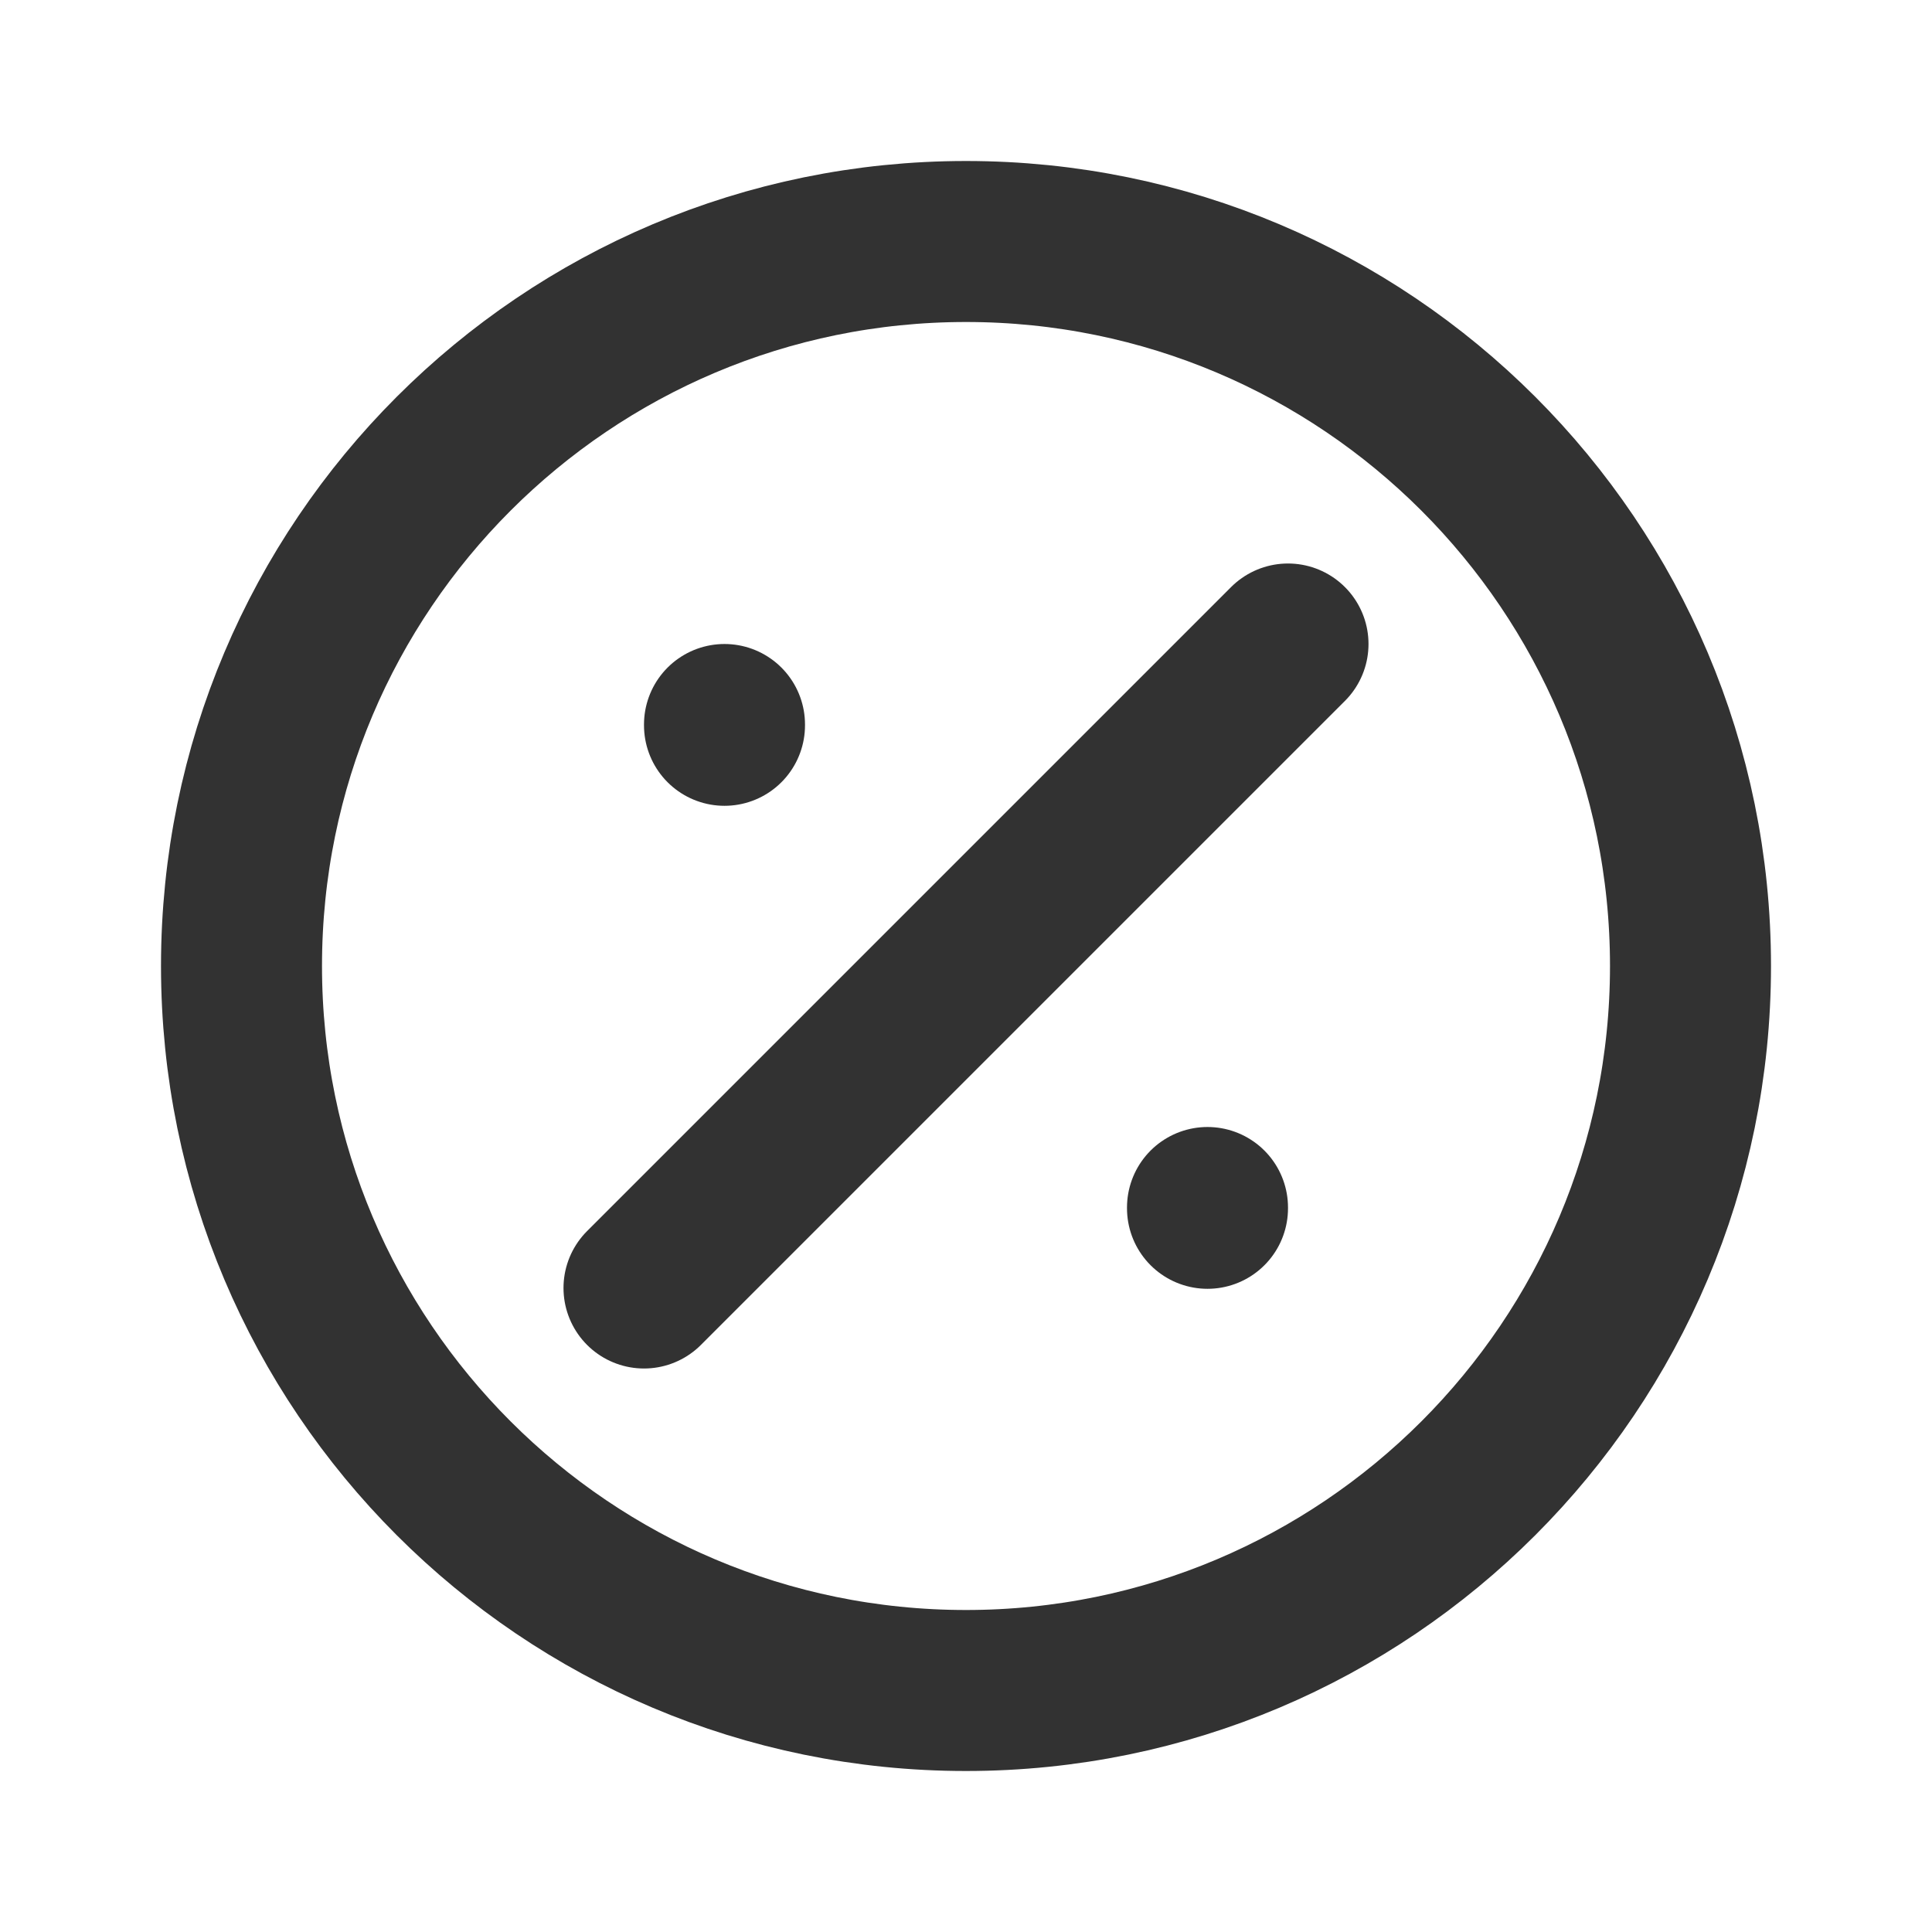
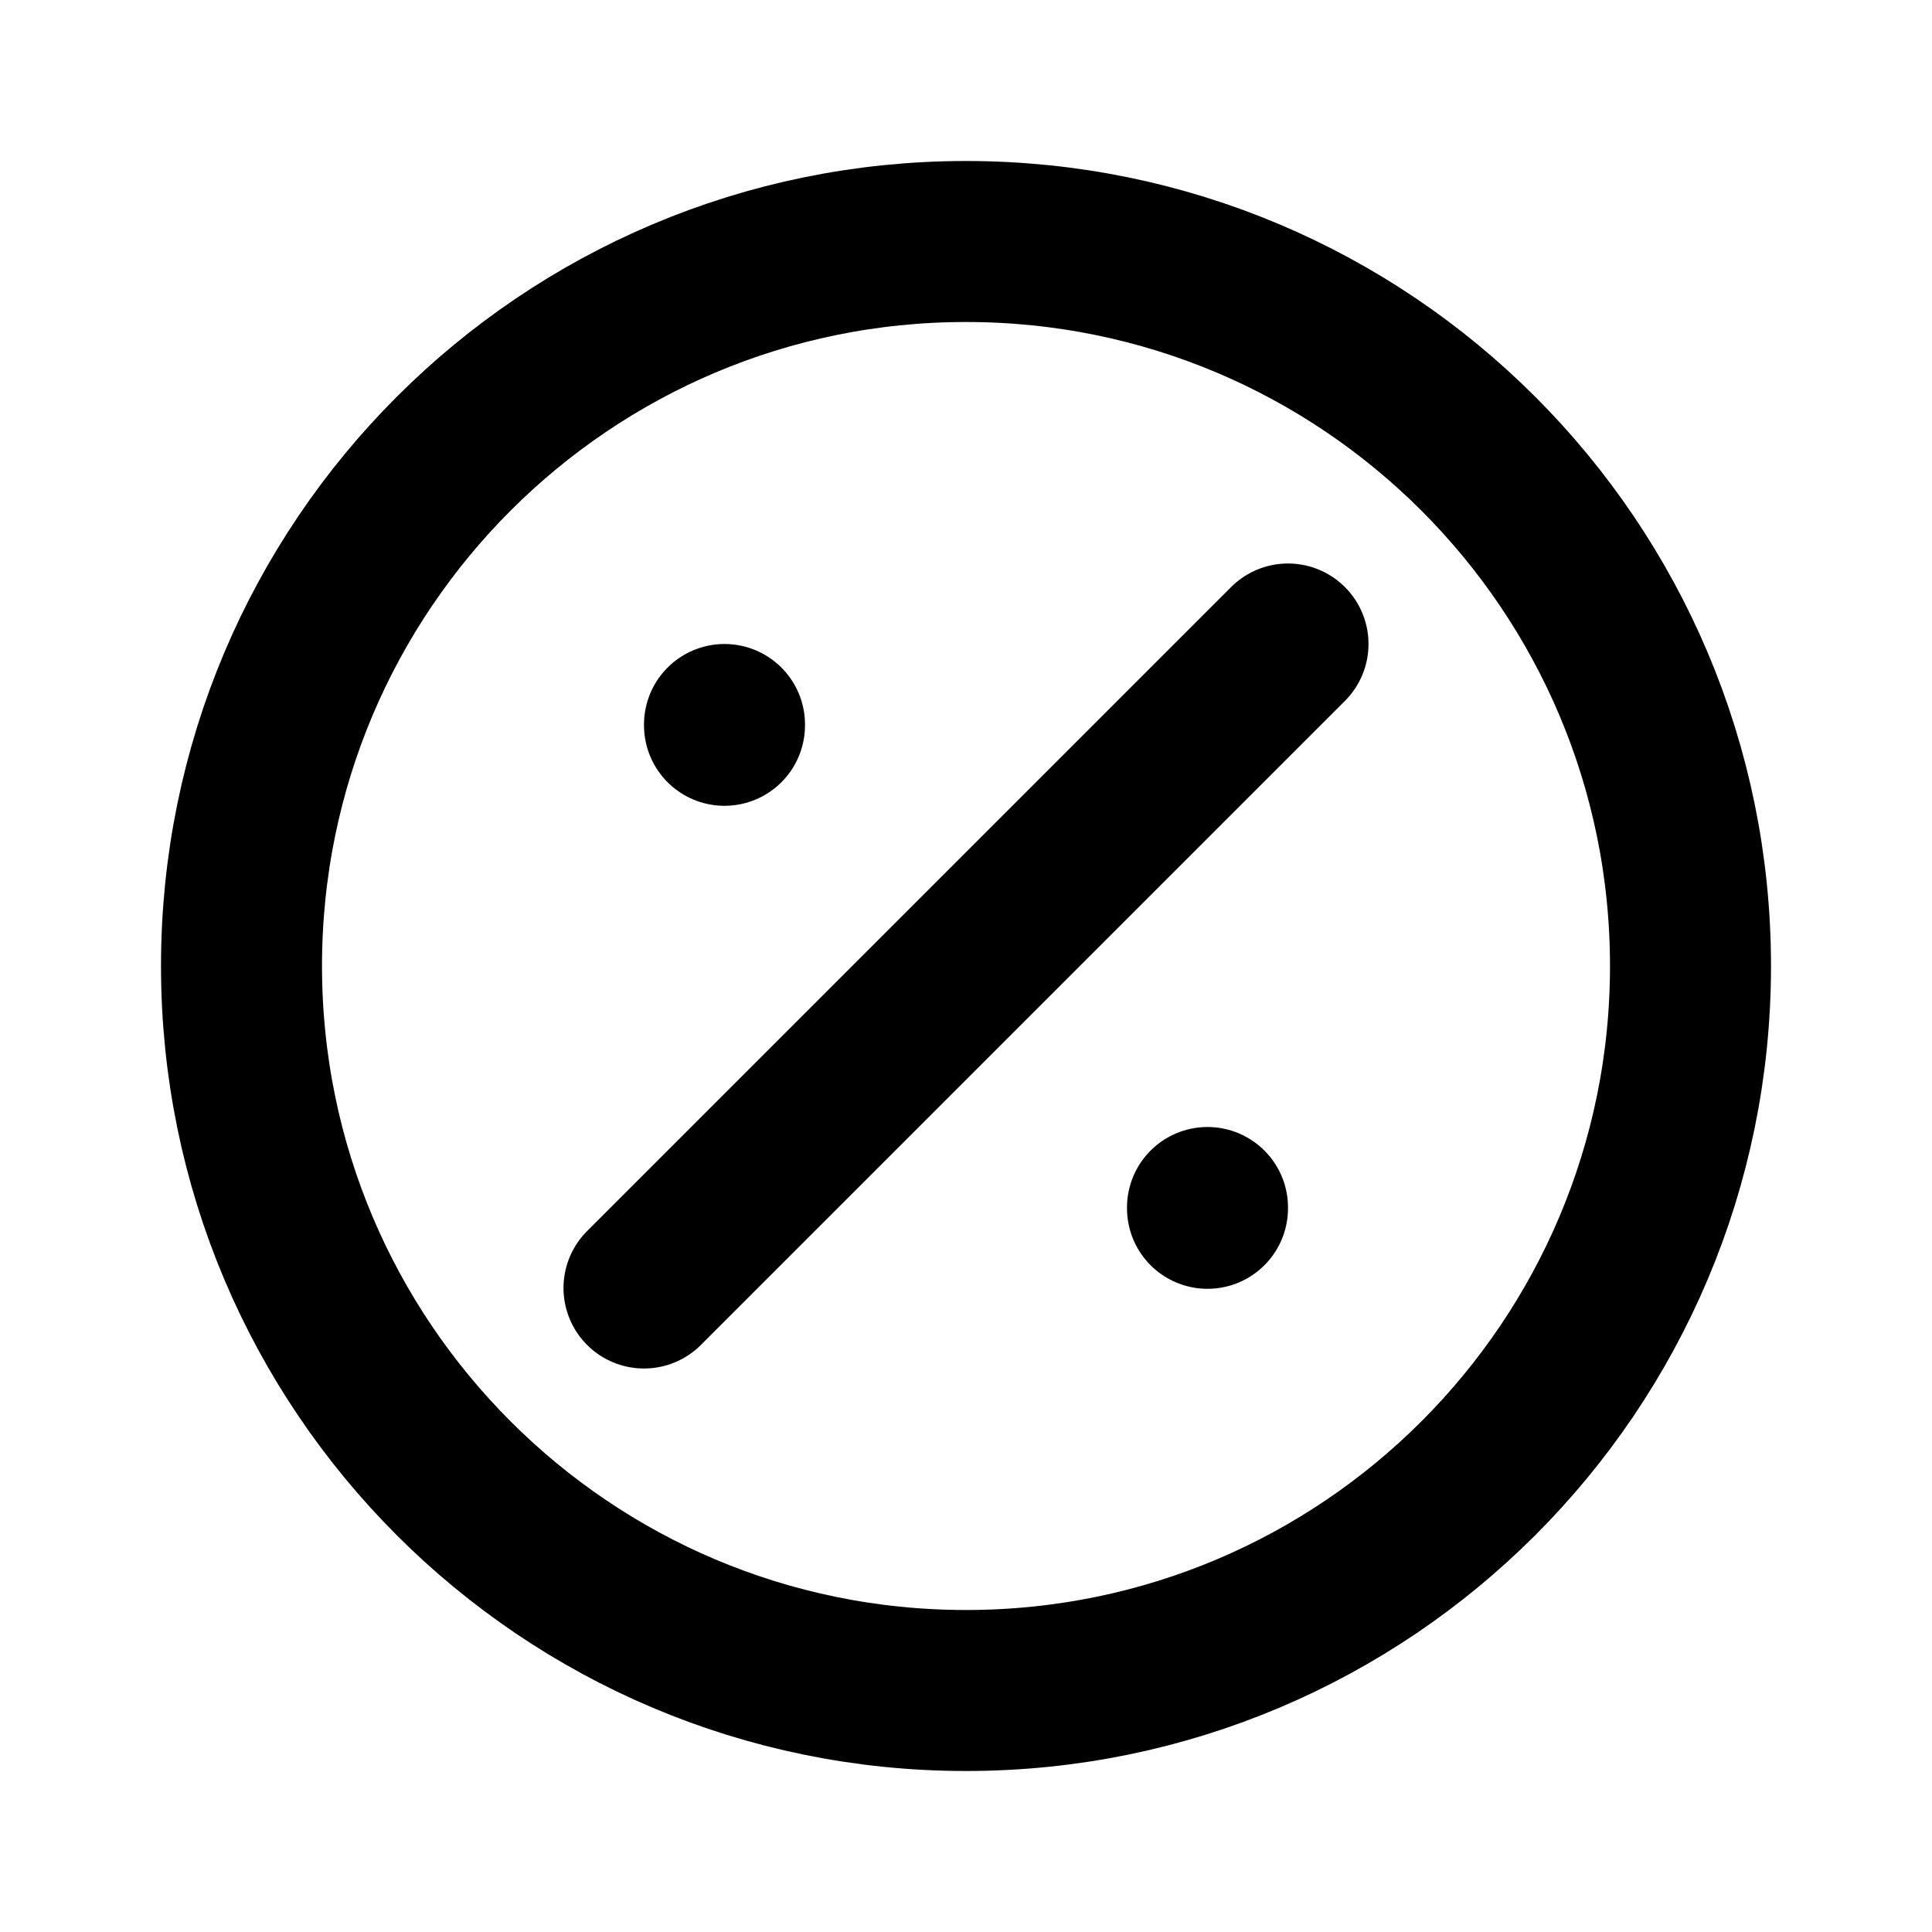
<svg xmlns="http://www.w3.org/2000/svg" width="800px" height="800px" viewBox="0 0 24 24" fill="none">
-   <path d="M16 8L8 16" stroke="#323232" stroke-width="2" stroke-linecap="round" stroke-linejoin="round" />
-   <path d="M9 9.01L9 9" stroke="#323232" stroke-width="2" stroke-linecap="round" stroke-linejoin="round" />
-   <path d="M15 15.01L15 15" stroke="#323232" stroke-width="2" stroke-linecap="round" stroke-linejoin="round" />
-   <path d="M21 12C21 16.971 16.971 21 12 21C7.029 21 3 16.971 3 12C3 7.029 7.029 3 12 3C16.971 3 21 7.029 21 12Z" stroke="#323232" stroke-width="2" />
+   <path d="M16 8L8 16" stroke="currentColor" stroke-width="2" stroke-linecap="round" stroke-linejoin="round" />
+   <path d="M9 9.01L9 9" stroke="currentColor" stroke-width="2" stroke-linecap="round" stroke-linejoin="round" />
+   <path d="M15 15.01L15 15" stroke="currentColor" stroke-width="2" stroke-linecap="round" stroke-linejoin="round" />
+   <path d="M21 12C21 16.971 16.971 21 12 21C7.029 21 3 16.971 3 12C3 7.029 7.029 3 12 3C16.971 3 21 7.029 21 12Z" stroke="currentColor" stroke-width="2" />
</svg>
